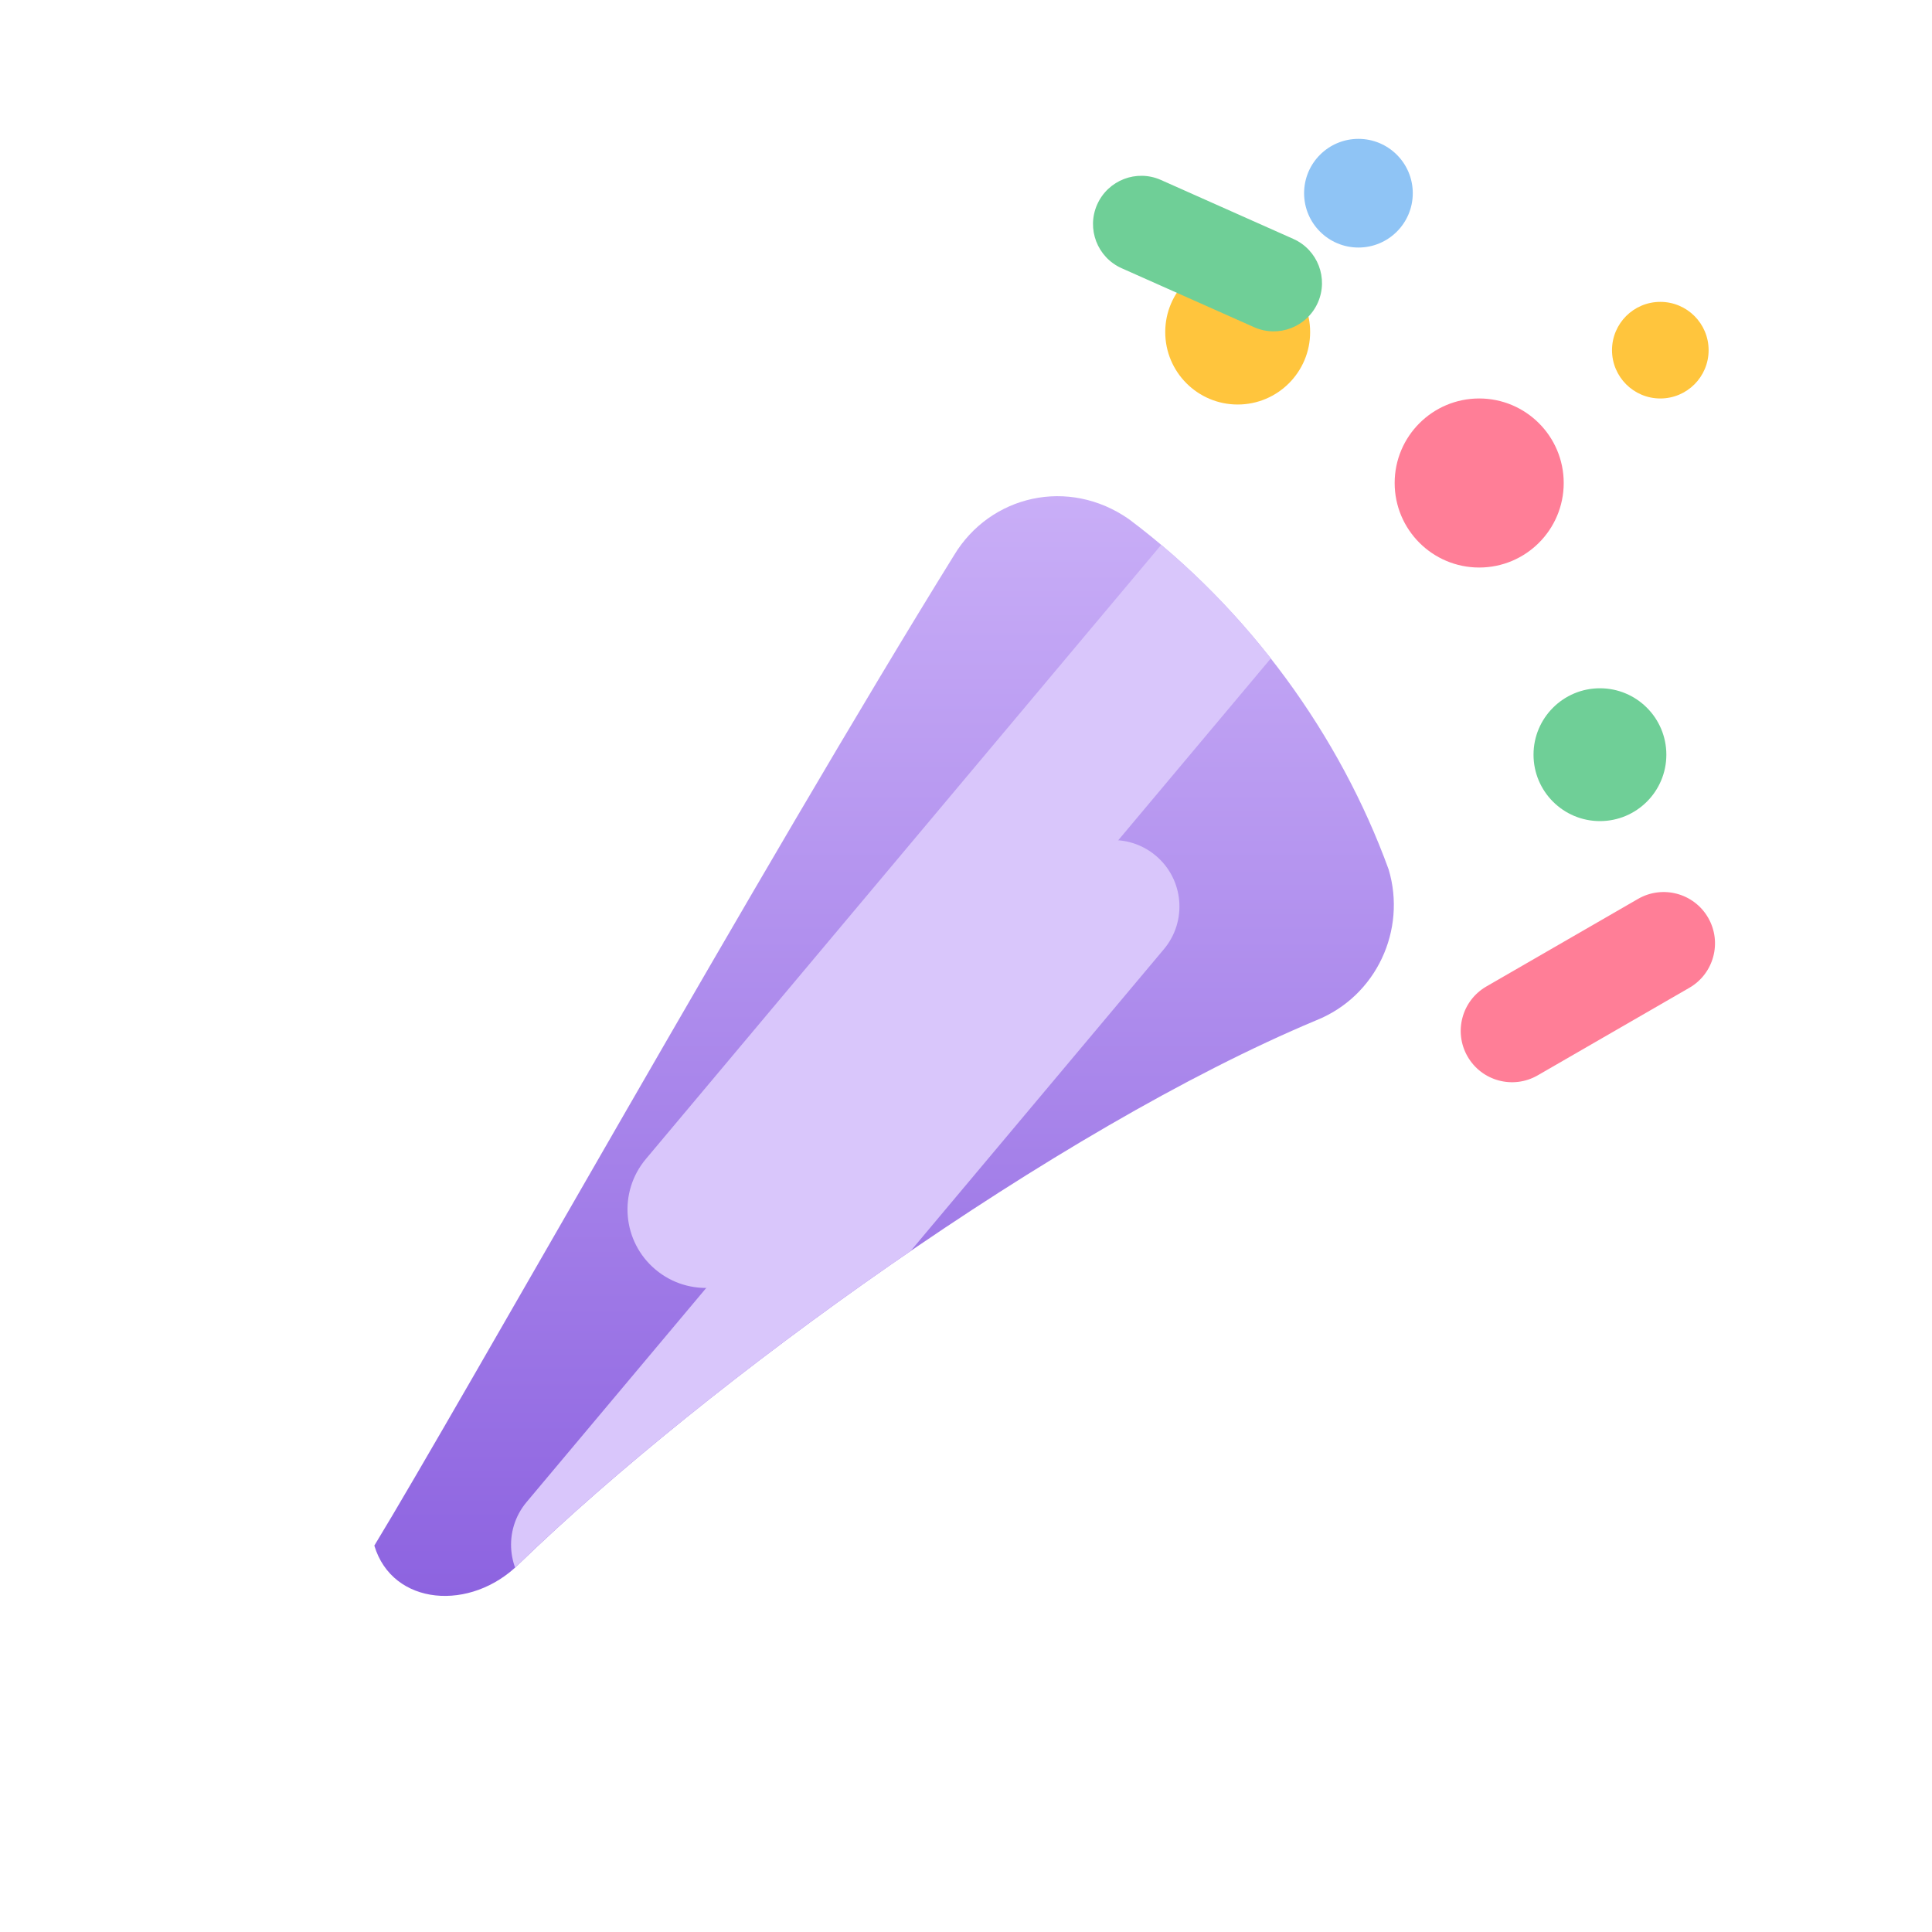
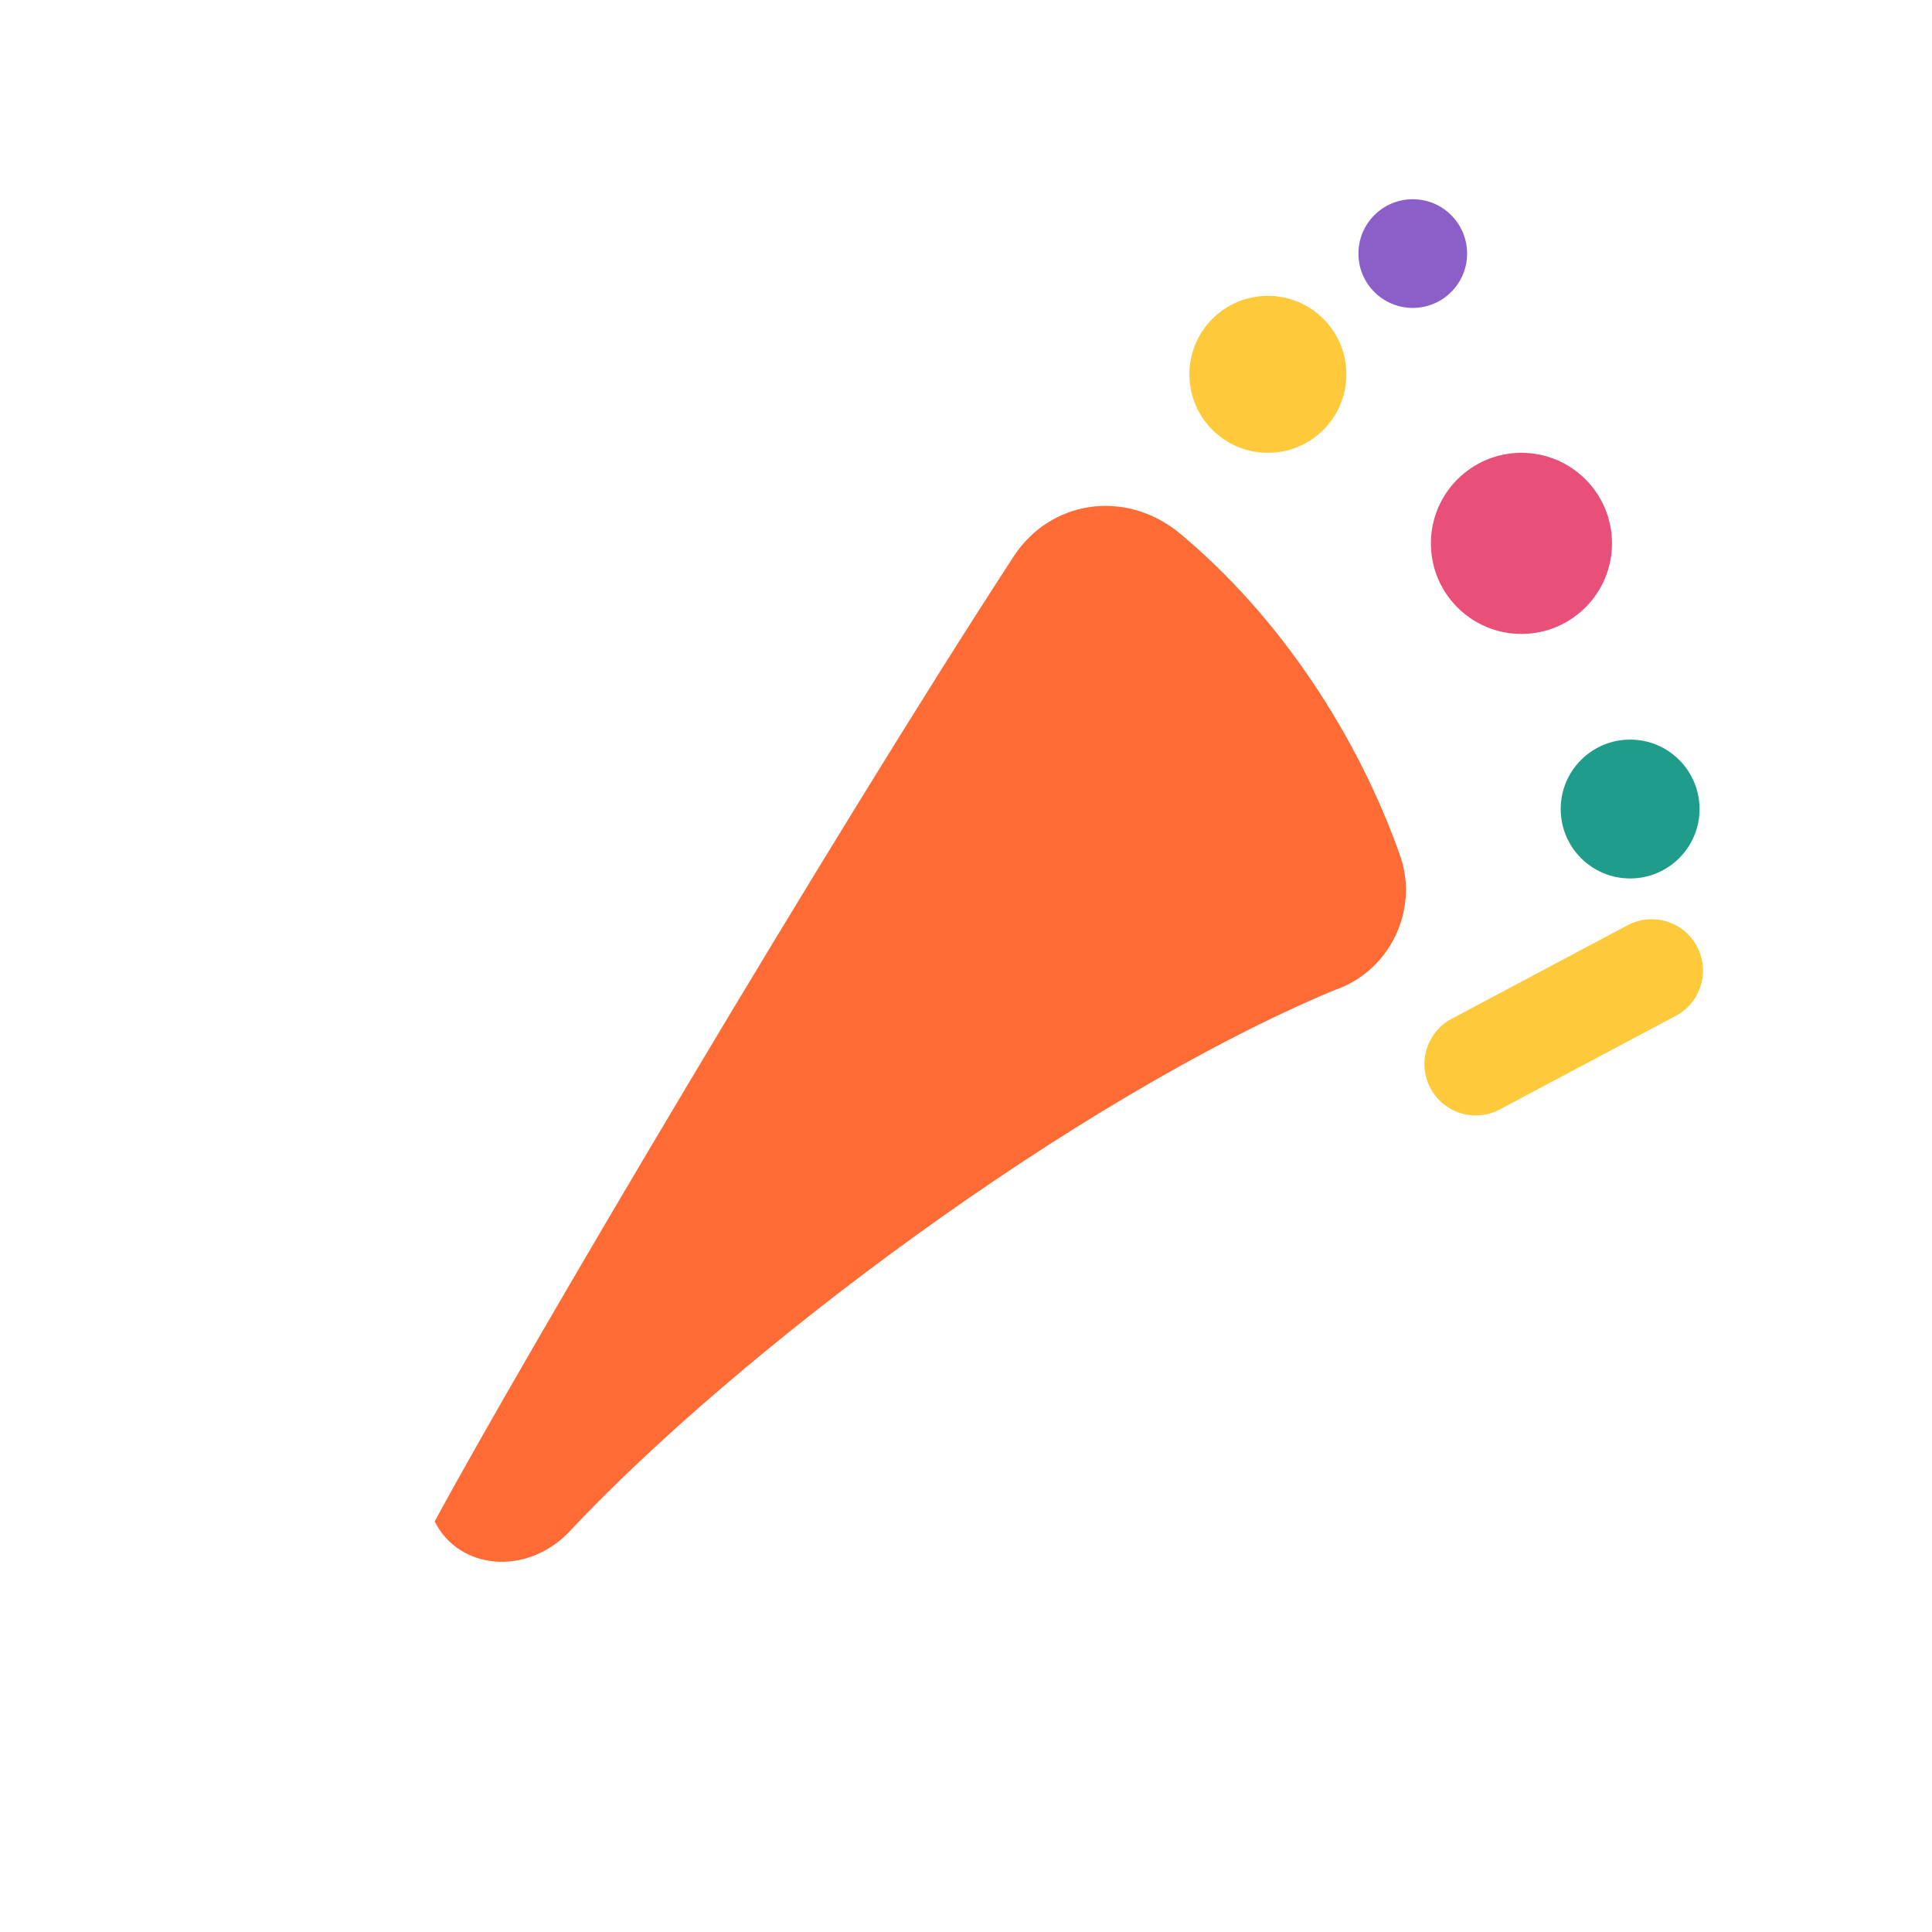
<svg xmlns="http://www.w3.org/2000/svg" viewBox="0 0 32 32">
-   <defs>
-     <linearGradient id="rcel-a" x1="0" y1="0" x2="0" y2="1">
-       <stop offset="0" stop-color="#C9AEF7" />
-       <stop offset="1" stop-color="#8D63E0" />
-     </linearGradient>
-     <clipPath id="rcel-c">
-       <path d="M6.2 25.6C7.6 23.3 12.7 14.2 15.8 9.2C16.4 8.2 17.7 7.9 18.7 8.6C20.7 10.1 22.2 12.2 23 14.4C23.3 15.4 22.8 16.5 21.8 16.9C17.5 18.7 11.7 22.9 8.6 25.9C7.8 26.7 6.5 26.6 6.2 25.6Z" />
-     </clipPath>
-   </defs>
-   <path d="M6.2 25.6C7.6 23.3 12.7 14.2 15.8 9.2C16.4 8.2 17.7 7.9 18.7 8.6C20.7 10.1 22.2 12.2 23 14.4C23.3 15.4 22.8 16.5 21.8 16.9C17.5 18.7 11.7 22.9 8.6 25.9C7.8 26.7 6.5 26.6 6.2 25.6Z" fill="url(#rcel-a)" />
-   <g clip-path="url(#rcel-c)">
-     <rect x="8" y="13.6" width="16" height="2.6" rx="1.3" fill="#D9C6FB" transform="rotate(-50 16 14.9)" />
-     <rect x="6" y="19.2" width="16" height="2.2" rx="1.1" fill="#D9C6FB" transform="rotate(-50 14 20.3)" />
-   </g>
-   <circle cx="20.5" cy="5.5" r="1.2" fill="#FFC53D" />
-   <circle cx="24.5" cy="8" r="1.4" fill="#FF7E97" />
-   <circle cx="26.5" cy="12.5" r="1.1" fill="#6FCF97" />
-   <circle cx="22.5" cy="3.2" r="0.9" fill="#8FC4F5" />
-   <circle cx="27.5" cy="5.8" r="0.8" fill="#FFC53D" />
-   <rect x="24" y="15.5" width="4.6" height="1.7" rx="0.85" fill="#FF7E97" transform="rotate(-30 26.3 16.35)" />
-   <rect x="18" y="3.4" width="4" height="1.6" rx="0.8" fill="#6FCF97" transform="rotate(24 20 4.2)" />
+   <path d="M7.2 25.2C8.6 22.6 13.8 13.8 16.8 9.2C17.4 8.3 18.6 8.1 19.5 8.8C21.2 10.2 22.5 12.2 23.2 14.2C23.5 15.1 23 16.1 22.1 16.4C17.8 18.2 12.2 22.4 9.4 25.4C8.7 26.1 7.6 26 7.2 25.2Z" fill="#FF6B35" />
+   <circle cx="21" cy="6.2" r="1.3" fill="#FFC93C" />
+   <circle cx="25.2" cy="9" r="1.5" fill="#E8507A" />
+   <circle cx="27" cy="13.4" r="1.15" fill="#1F9D8A" />
+   <circle cx="23.4" cy="4.2" r="0.9" fill="#8B5FC7" />
+   <rect x="23.4" y="16" width="5" height="1.7" rx="0.85" fill="#FFC93C" transform="rotate(-28 25.9 16.85)" />
</svg>
